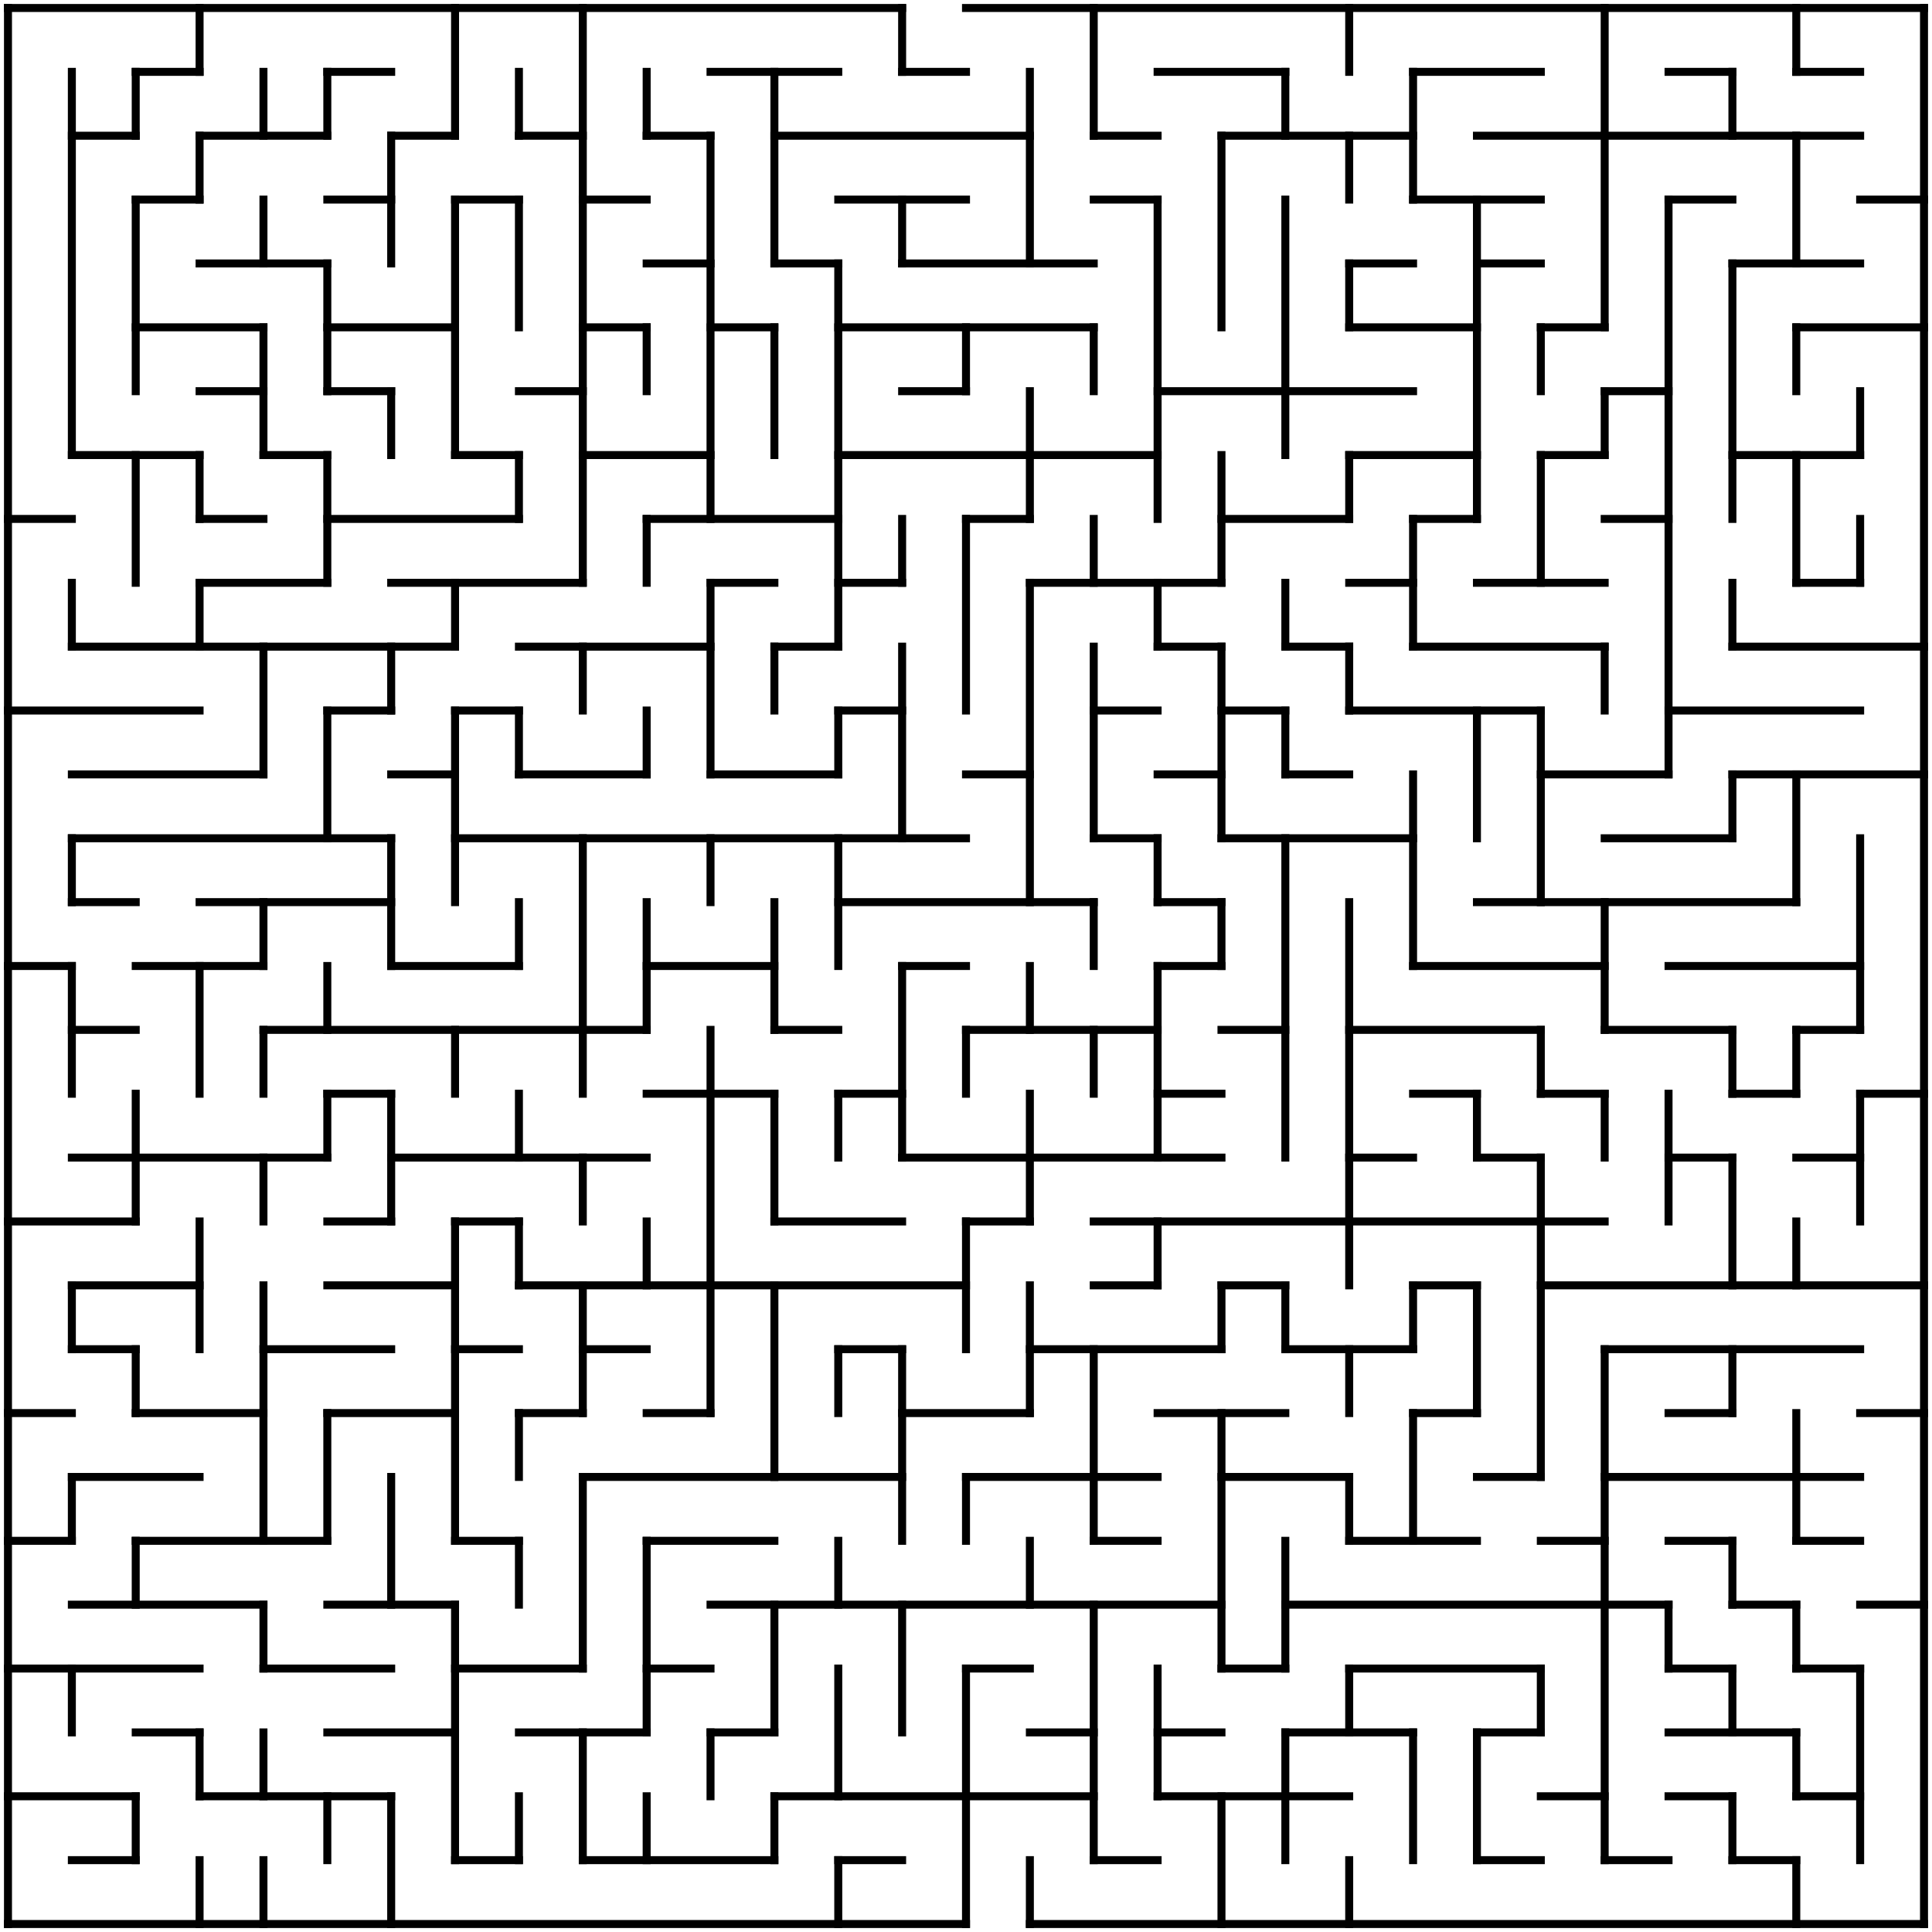
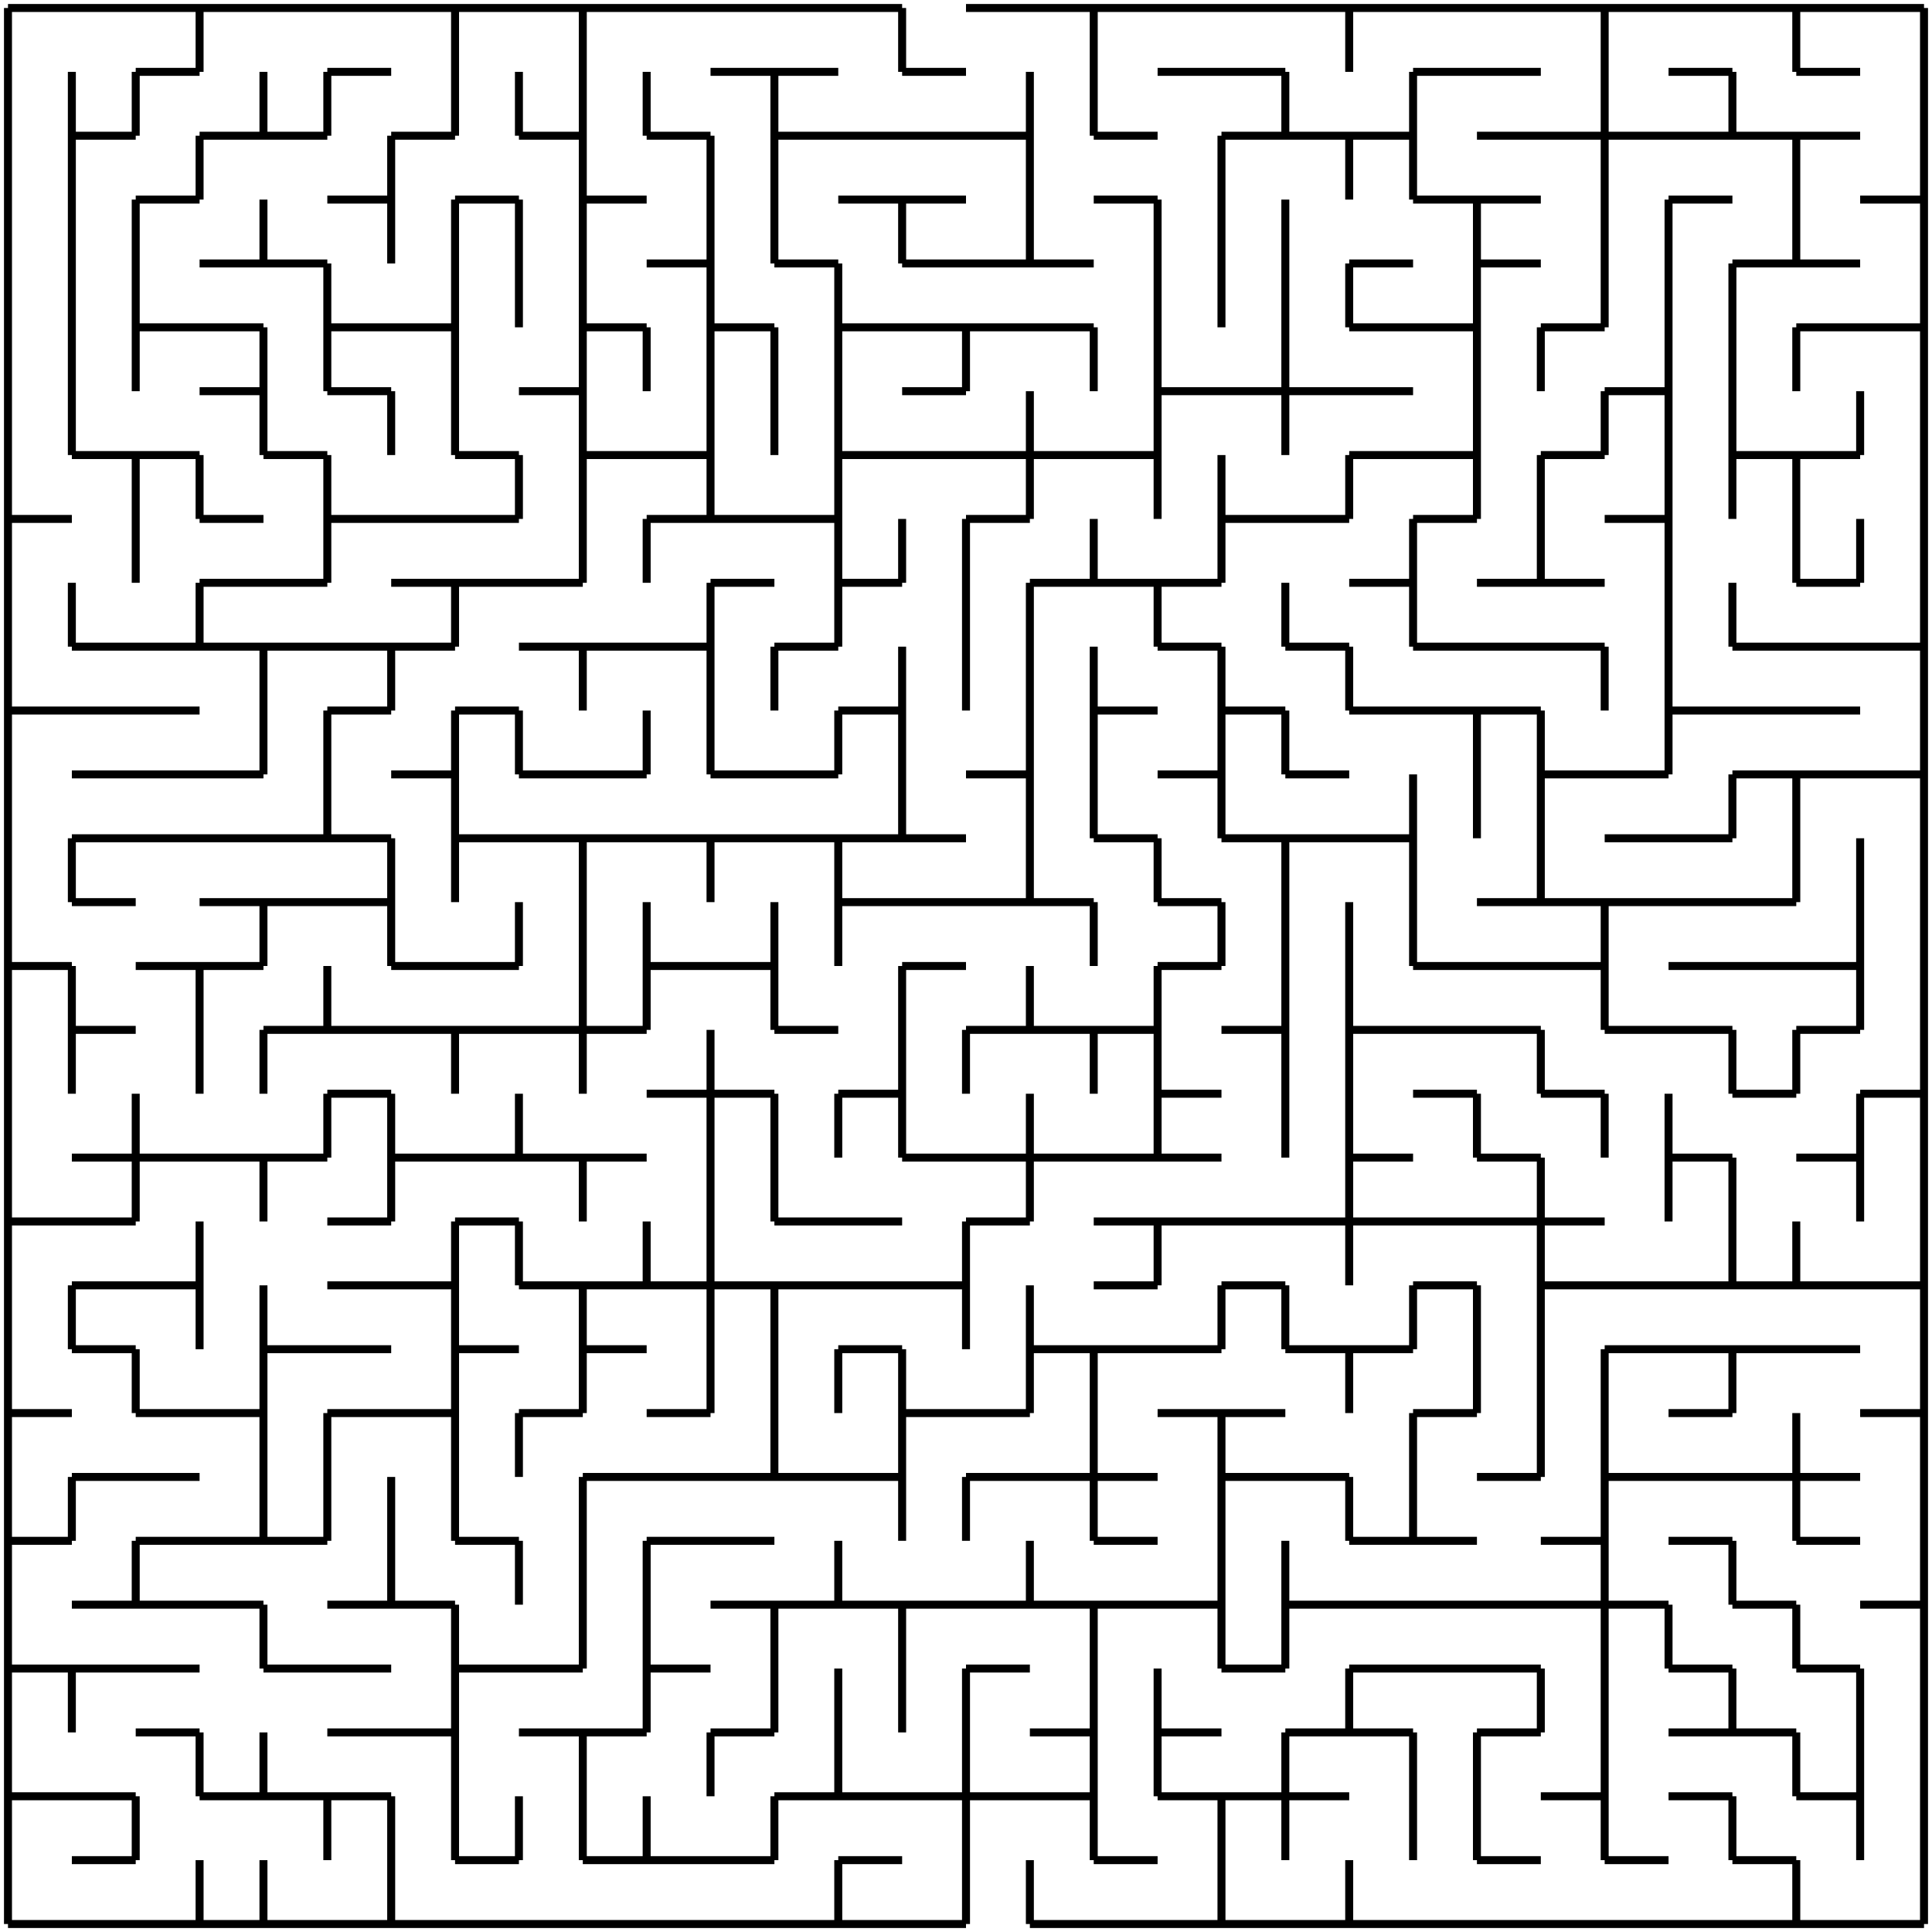
<svg xmlns="http://www.w3.org/2000/svg" width="484" height="484" version="1.1">
-   <g fill="none" stroke="#000000" stroke-width="2" stroke-linecap="square">
+   <g fill="none" stroke="#000000" stroke-width="2" stroke-linecap="butt">
    <line x1="2" y1="2" x2="226" y2="2" />
    <line x1="242" y1="2" x2="482" y2="2" />
    <line x1="34" y1="18" x2="50" y2="18" />
    <line x1="82" y1="18" x2="98" y2="18" />
    <line x1="178" y1="18" x2="210" y2="18" />
    <line x1="226" y1="18" x2="242" y2="18" />
    <line x1="290" y1="18" x2="322" y2="18" />
    <line x1="354" y1="18" x2="386" y2="18" />
    <line x1="418" y1="18" x2="434" y2="18" />
    <line x1="450" y1="18" x2="466" y2="18" />
    <line x1="18" y1="34" x2="34" y2="34" />
    <line x1="50" y1="34" x2="82" y2="34" />
    <line x1="98" y1="34" x2="114" y2="34" />
    <line x1="130" y1="34" x2="146" y2="34" />
    <line x1="162" y1="34" x2="178" y2="34" />
    <line x1="194" y1="34" x2="258" y2="34" />
    <line x1="274" y1="34" x2="290" y2="34" />
    <line x1="306" y1="34" x2="354" y2="34" />
    <line x1="370" y1="34" x2="466" y2="34" />
    <line x1="34" y1="50" x2="50" y2="50" />
    <line x1="82" y1="50" x2="98" y2="50" />
    <line x1="114" y1="50" x2="130" y2="50" />
    <line x1="146" y1="50" x2="162" y2="50" />
    <line x1="210" y1="50" x2="242" y2="50" />
    <line x1="274" y1="50" x2="290" y2="50" />
    <line x1="354" y1="50" x2="386" y2="50" />
    <line x1="418" y1="50" x2="434" y2="50" />
    <line x1="466" y1="50" x2="482" y2="50" />
    <line x1="50" y1="66" x2="82" y2="66" />
    <line x1="162" y1="66" x2="178" y2="66" />
    <line x1="194" y1="66" x2="210" y2="66" />
    <line x1="226" y1="66" x2="274" y2="66" />
    <line x1="338" y1="66" x2="354" y2="66" />
    <line x1="370" y1="66" x2="386" y2="66" />
    <line x1="434" y1="66" x2="466" y2="66" />
    <line x1="34" y1="82" x2="66" y2="82" />
    <line x1="82" y1="82" x2="114" y2="82" />
    <line x1="146" y1="82" x2="162" y2="82" />
    <line x1="178" y1="82" x2="194" y2="82" />
    <line x1="210" y1="82" x2="274" y2="82" />
    <line x1="338" y1="82" x2="370" y2="82" />
    <line x1="386" y1="82" x2="402" y2="82" />
    <line x1="450" y1="82" x2="482" y2="82" />
    <line x1="50" y1="98" x2="66" y2="98" />
    <line x1="82" y1="98" x2="98" y2="98" />
    <line x1="130" y1="98" x2="146" y2="98" />
    <line x1="226" y1="98" x2="242" y2="98" />
    <line x1="290" y1="98" x2="354" y2="98" />
    <line x1="402" y1="98" x2="418" y2="98" />
    <line x1="18" y1="114" x2="50" y2="114" />
    <line x1="66" y1="114" x2="82" y2="114" />
    <line x1="114" y1="114" x2="130" y2="114" />
    <line x1="146" y1="114" x2="178" y2="114" />
    <line x1="210" y1="114" x2="290" y2="114" />
    <line x1="338" y1="114" x2="370" y2="114" />
    <line x1="386" y1="114" x2="402" y2="114" />
    <line x1="434" y1="114" x2="466" y2="114" />
    <line x1="2" y1="130" x2="18" y2="130" />
    <line x1="50" y1="130" x2="66" y2="130" />
    <line x1="82" y1="130" x2="130" y2="130" />
    <line x1="162" y1="130" x2="210" y2="130" />
    <line x1="242" y1="130" x2="258" y2="130" />
    <line x1="306" y1="130" x2="338" y2="130" />
    <line x1="354" y1="130" x2="370" y2="130" />
    <line x1="402" y1="130" x2="418" y2="130" />
    <line x1="50" y1="146" x2="82" y2="146" />
    <line x1="98" y1="146" x2="146" y2="146" />
    <line x1="178" y1="146" x2="194" y2="146" />
    <line x1="210" y1="146" x2="226" y2="146" />
    <line x1="258" y1="146" x2="306" y2="146" />
    <line x1="338" y1="146" x2="354" y2="146" />
    <line x1="370" y1="146" x2="402" y2="146" />
    <line x1="450" y1="146" x2="466" y2="146" />
    <line x1="18" y1="162" x2="114" y2="162" />
    <line x1="130" y1="162" x2="178" y2="162" />
    <line x1="194" y1="162" x2="210" y2="162" />
    <line x1="290" y1="162" x2="306" y2="162" />
    <line x1="322" y1="162" x2="338" y2="162" />
    <line x1="354" y1="162" x2="402" y2="162" />
    <line x1="434" y1="162" x2="482" y2="162" />
    <line x1="2" y1="178" x2="50" y2="178" />
    <line x1="82" y1="178" x2="98" y2="178" />
    <line x1="114" y1="178" x2="130" y2="178" />
    <line x1="210" y1="178" x2="226" y2="178" />
    <line x1="274" y1="178" x2="290" y2="178" />
    <line x1="306" y1="178" x2="322" y2="178" />
    <line x1="338" y1="178" x2="386" y2="178" />
    <line x1="418" y1="178" x2="466" y2="178" />
    <line x1="18" y1="194" x2="66" y2="194" />
    <line x1="98" y1="194" x2="114" y2="194" />
    <line x1="130" y1="194" x2="162" y2="194" />
    <line x1="178" y1="194" x2="210" y2="194" />
    <line x1="242" y1="194" x2="258" y2="194" />
    <line x1="290" y1="194" x2="306" y2="194" />
    <line x1="322" y1="194" x2="338" y2="194" />
    <line x1="386" y1="194" x2="418" y2="194" />
    <line x1="434" y1="194" x2="482" y2="194" />
    <line x1="18" y1="210" x2="98" y2="210" />
    <line x1="114" y1="210" x2="242" y2="210" />
    <line x1="274" y1="210" x2="290" y2="210" />
    <line x1="306" y1="210" x2="354" y2="210" />
    <line x1="402" y1="210" x2="434" y2="210" />
    <line x1="18" y1="226" x2="34" y2="226" />
    <line x1="50" y1="226" x2="98" y2="226" />
    <line x1="210" y1="226" x2="274" y2="226" />
    <line x1="290" y1="226" x2="306" y2="226" />
    <line x1="370" y1="226" x2="450" y2="226" />
    <line x1="2" y1="242" x2="18" y2="242" />
    <line x1="34" y1="242" x2="66" y2="242" />
    <line x1="98" y1="242" x2="130" y2="242" />
    <line x1="162" y1="242" x2="194" y2="242" />
    <line x1="226" y1="242" x2="242" y2="242" />
    <line x1="290" y1="242" x2="306" y2="242" />
    <line x1="354" y1="242" x2="402" y2="242" />
    <line x1="418" y1="242" x2="466" y2="242" />
    <line x1="18" y1="258" x2="34" y2="258" />
    <line x1="66" y1="258" x2="162" y2="258" />
    <line x1="194" y1="258" x2="210" y2="258" />
    <line x1="242" y1="258" x2="290" y2="258" />
    <line x1="306" y1="258" x2="322" y2="258" />
    <line x1="338" y1="258" x2="386" y2="258" />
    <line x1="402" y1="258" x2="434" y2="258" />
    <line x1="450" y1="258" x2="466" y2="258" />
    <line x1="82" y1="274" x2="98" y2="274" />
    <line x1="162" y1="274" x2="194" y2="274" />
    <line x1="210" y1="274" x2="226" y2="274" />
    <line x1="290" y1="274" x2="306" y2="274" />
    <line x1="354" y1="274" x2="370" y2="274" />
    <line x1="386" y1="274" x2="402" y2="274" />
    <line x1="434" y1="274" x2="450" y2="274" />
    <line x1="466" y1="274" x2="482" y2="274" />
    <line x1="18" y1="290" x2="82" y2="290" />
    <line x1="98" y1="290" x2="162" y2="290" />
    <line x1="226" y1="290" x2="306" y2="290" />
    <line x1="338" y1="290" x2="354" y2="290" />
    <line x1="370" y1="290" x2="386" y2="290" />
    <line x1="418" y1="290" x2="434" y2="290" />
    <line x1="450" y1="290" x2="466" y2="290" />
    <line x1="2" y1="306" x2="34" y2="306" />
    <line x1="82" y1="306" x2="98" y2="306" />
    <line x1="114" y1="306" x2="130" y2="306" />
    <line x1="194" y1="306" x2="226" y2="306" />
    <line x1="242" y1="306" x2="258" y2="306" />
    <line x1="274" y1="306" x2="402" y2="306" />
    <line x1="18" y1="322" x2="50" y2="322" />
    <line x1="82" y1="322" x2="114" y2="322" />
    <line x1="130" y1="322" x2="242" y2="322" />
    <line x1="274" y1="322" x2="290" y2="322" />
    <line x1="306" y1="322" x2="322" y2="322" />
    <line x1="354" y1="322" x2="370" y2="322" />
    <line x1="386" y1="322" x2="482" y2="322" />
    <line x1="18" y1="338" x2="34" y2="338" />
    <line x1="66" y1="338" x2="98" y2="338" />
    <line x1="114" y1="338" x2="130" y2="338" />
    <line x1="146" y1="338" x2="162" y2="338" />
    <line x1="210" y1="338" x2="226" y2="338" />
    <line x1="258" y1="338" x2="306" y2="338" />
    <line x1="322" y1="338" x2="354" y2="338" />
    <line x1="402" y1="338" x2="466" y2="338" />
    <line x1="2" y1="354" x2="18" y2="354" />
    <line x1="34" y1="354" x2="66" y2="354" />
    <line x1="82" y1="354" x2="114" y2="354" />
    <line x1="130" y1="354" x2="146" y2="354" />
    <line x1="162" y1="354" x2="178" y2="354" />
    <line x1="226" y1="354" x2="258" y2="354" />
    <line x1="290" y1="354" x2="322" y2="354" />
    <line x1="354" y1="354" x2="370" y2="354" />
    <line x1="418" y1="354" x2="434" y2="354" />
    <line x1="466" y1="354" x2="482" y2="354" />
    <line x1="18" y1="370" x2="50" y2="370" />
    <line x1="146" y1="370" x2="226" y2="370" />
    <line x1="242" y1="370" x2="290" y2="370" />
    <line x1="306" y1="370" x2="338" y2="370" />
    <line x1="370" y1="370" x2="386" y2="370" />
    <line x1="402" y1="370" x2="466" y2="370" />
    <line x1="2" y1="386" x2="18" y2="386" />
    <line x1="34" y1="386" x2="82" y2="386" />
    <line x1="114" y1="386" x2="130" y2="386" />
    <line x1="162" y1="386" x2="194" y2="386" />
    <line x1="274" y1="386" x2="290" y2="386" />
    <line x1="338" y1="386" x2="370" y2="386" />
    <line x1="386" y1="386" x2="402" y2="386" />
    <line x1="418" y1="386" x2="434" y2="386" />
    <line x1="450" y1="386" x2="466" y2="386" />
    <line x1="18" y1="402" x2="66" y2="402" />
    <line x1="82" y1="402" x2="114" y2="402" />
    <line x1="178" y1="402" x2="306" y2="402" />
    <line x1="322" y1="402" x2="418" y2="402" />
    <line x1="434" y1="402" x2="450" y2="402" />
    <line x1="466" y1="402" x2="482" y2="402" />
    <line x1="2" y1="418" x2="50" y2="418" />
    <line x1="66" y1="418" x2="98" y2="418" />
    <line x1="114" y1="418" x2="146" y2="418" />
    <line x1="162" y1="418" x2="178" y2="418" />
    <line x1="242" y1="418" x2="258" y2="418" />
    <line x1="306" y1="418" x2="322" y2="418" />
    <line x1="338" y1="418" x2="386" y2="418" />
    <line x1="418" y1="418" x2="434" y2="418" />
    <line x1="450" y1="418" x2="466" y2="418" />
    <line x1="34" y1="434" x2="50" y2="434" />
    <line x1="82" y1="434" x2="114" y2="434" />
    <line x1="130" y1="434" x2="162" y2="434" />
    <line x1="178" y1="434" x2="194" y2="434" />
    <line x1="258" y1="434" x2="274" y2="434" />
    <line x1="290" y1="434" x2="306" y2="434" />
    <line x1="322" y1="434" x2="354" y2="434" />
    <line x1="370" y1="434" x2="386" y2="434" />
    <line x1="418" y1="434" x2="450" y2="434" />
    <line x1="2" y1="450" x2="34" y2="450" />
    <line x1="50" y1="450" x2="98" y2="450" />
    <line x1="194" y1="450" x2="274" y2="450" />
    <line x1="290" y1="450" x2="338" y2="450" />
    <line x1="386" y1="450" x2="402" y2="450" />
    <line x1="418" y1="450" x2="434" y2="450" />
    <line x1="450" y1="450" x2="466" y2="450" />
    <line x1="18" y1="466" x2="34" y2="466" />
    <line x1="114" y1="466" x2="130" y2="466" />
    <line x1="146" y1="466" x2="194" y2="466" />
    <line x1="210" y1="466" x2="226" y2="466" />
    <line x1="274" y1="466" x2="290" y2="466" />
    <line x1="370" y1="466" x2="386" y2="466" />
    <line x1="402" y1="466" x2="418" y2="466" />
    <line x1="434" y1="466" x2="450" y2="466" />
    <line x1="2" y1="482" x2="242" y2="482" />
    <line x1="258" y1="482" x2="482" y2="482" />
    <line x1="2" y1="2" x2="2" y2="482" />
    <line x1="18" y1="18" x2="18" y2="114" />
    <line x1="18" y1="146" x2="18" y2="162" />
    <line x1="18" y1="210" x2="18" y2="226" />
    <line x1="18" y1="242" x2="18" y2="274" />
    <line x1="18" y1="322" x2="18" y2="338" />
    <line x1="18" y1="370" x2="18" y2="386" />
    <line x1="18" y1="418" x2="18" y2="434" />
    <line x1="34" y1="18" x2="34" y2="34" />
    <line x1="34" y1="50" x2="34" y2="98" />
    <line x1="34" y1="114" x2="34" y2="146" />
    <line x1="34" y1="274" x2="34" y2="306" />
    <line x1="34" y1="338" x2="34" y2="354" />
    <line x1="34" y1="386" x2="34" y2="402" />
    <line x1="34" y1="450" x2="34" y2="466" />
    <line x1="50" y1="2" x2="50" y2="18" />
    <line x1="50" y1="34" x2="50" y2="50" />
    <line x1="50" y1="114" x2="50" y2="130" />
    <line x1="50" y1="146" x2="50" y2="162" />
    <line x1="50" y1="242" x2="50" y2="274" />
    <line x1="50" y1="306" x2="50" y2="338" />
    <line x1="50" y1="434" x2="50" y2="450" />
    <line x1="50" y1="466" x2="50" y2="482" />
    <line x1="66" y1="18" x2="66" y2="34" />
    <line x1="66" y1="50" x2="66" y2="66" />
    <line x1="66" y1="82" x2="66" y2="114" />
    <line x1="66" y1="162" x2="66" y2="194" />
    <line x1="66" y1="226" x2="66" y2="242" />
    <line x1="66" y1="258" x2="66" y2="274" />
    <line x1="66" y1="290" x2="66" y2="306" />
    <line x1="66" y1="322" x2="66" y2="386" />
    <line x1="66" y1="402" x2="66" y2="418" />
    <line x1="66" y1="434" x2="66" y2="450" />
    <line x1="66" y1="466" x2="66" y2="482" />
    <line x1="82" y1="18" x2="82" y2="34" />
    <line x1="82" y1="66" x2="82" y2="98" />
    <line x1="82" y1="114" x2="82" y2="146" />
    <line x1="82" y1="178" x2="82" y2="210" />
    <line x1="82" y1="242" x2="82" y2="258" />
    <line x1="82" y1="274" x2="82" y2="290" />
    <line x1="82" y1="354" x2="82" y2="386" />
    <line x1="82" y1="450" x2="82" y2="466" />
    <line x1="98" y1="34" x2="98" y2="66" />
    <line x1="98" y1="98" x2="98" y2="114" />
    <line x1="98" y1="162" x2="98" y2="178" />
    <line x1="98" y1="210" x2="98" y2="242" />
    <line x1="98" y1="274" x2="98" y2="306" />
    <line x1="98" y1="370" x2="98" y2="402" />
    <line x1="98" y1="450" x2="98" y2="482" />
    <line x1="114" y1="2" x2="114" y2="34" />
    <line x1="114" y1="50" x2="114" y2="114" />
    <line x1="114" y1="146" x2="114" y2="162" />
    <line x1="114" y1="178" x2="114" y2="226" />
    <line x1="114" y1="258" x2="114" y2="274" />
    <line x1="114" y1="306" x2="114" y2="386" />
    <line x1="114" y1="402" x2="114" y2="466" />
    <line x1="130" y1="18" x2="130" y2="34" />
    <line x1="130" y1="50" x2="130" y2="82" />
    <line x1="130" y1="114" x2="130" y2="130" />
    <line x1="130" y1="178" x2="130" y2="194" />
    <line x1="130" y1="226" x2="130" y2="242" />
    <line x1="130" y1="274" x2="130" y2="290" />
    <line x1="130" y1="306" x2="130" y2="322" />
    <line x1="130" y1="354" x2="130" y2="370" />
    <line x1="130" y1="386" x2="130" y2="402" />
    <line x1="130" y1="450" x2="130" y2="466" />
    <line x1="146" y1="2" x2="146" y2="146" />
    <line x1="146" y1="162" x2="146" y2="178" />
    <line x1="146" y1="210" x2="146" y2="274" />
    <line x1="146" y1="290" x2="146" y2="306" />
    <line x1="146" y1="322" x2="146" y2="354" />
    <line x1="146" y1="370" x2="146" y2="418" />
    <line x1="146" y1="434" x2="146" y2="466" />
    <line x1="162" y1="18" x2="162" y2="34" />
    <line x1="162" y1="82" x2="162" y2="98" />
    <line x1="162" y1="130" x2="162" y2="146" />
    <line x1="162" y1="178" x2="162" y2="194" />
    <line x1="162" y1="226" x2="162" y2="258" />
    <line x1="162" y1="306" x2="162" y2="322" />
    <line x1="162" y1="386" x2="162" y2="434" />
    <line x1="162" y1="450" x2="162" y2="466" />
    <line x1="178" y1="34" x2="178" y2="130" />
    <line x1="178" y1="146" x2="178" y2="194" />
    <line x1="178" y1="210" x2="178" y2="226" />
    <line x1="178" y1="258" x2="178" y2="354" />
    <line x1="178" y1="434" x2="178" y2="450" />
    <line x1="194" y1="18" x2="194" y2="66" />
    <line x1="194" y1="82" x2="194" y2="114" />
    <line x1="194" y1="162" x2="194" y2="178" />
    <line x1="194" y1="226" x2="194" y2="258" />
    <line x1="194" y1="274" x2="194" y2="306" />
    <line x1="194" y1="322" x2="194" y2="370" />
    <line x1="194" y1="402" x2="194" y2="434" />
    <line x1="194" y1="450" x2="194" y2="466" />
    <line x1="210" y1="66" x2="210" y2="162" />
    <line x1="210" y1="178" x2="210" y2="194" />
    <line x1="210" y1="210" x2="210" y2="242" />
    <line x1="210" y1="274" x2="210" y2="290" />
    <line x1="210" y1="338" x2="210" y2="354" />
    <line x1="210" y1="386" x2="210" y2="402" />
    <line x1="210" y1="418" x2="210" y2="450" />
    <line x1="210" y1="466" x2="210" y2="482" />
    <line x1="226" y1="2" x2="226" y2="18" />
    <line x1="226" y1="50" x2="226" y2="66" />
    <line x1="226" y1="130" x2="226" y2="146" />
    <line x1="226" y1="162" x2="226" y2="210" />
    <line x1="226" y1="242" x2="226" y2="290" />
    <line x1="226" y1="338" x2="226" y2="386" />
    <line x1="226" y1="402" x2="226" y2="434" />
    <line x1="242" y1="82" x2="242" y2="98" />
    <line x1="242" y1="130" x2="242" y2="178" />
    <line x1="242" y1="258" x2="242" y2="274" />
    <line x1="242" y1="306" x2="242" y2="338" />
    <line x1="242" y1="370" x2="242" y2="386" />
    <line x1="242" y1="418" x2="242" y2="482" />
    <line x1="258" y1="18" x2="258" y2="66" />
    <line x1="258" y1="98" x2="258" y2="130" />
    <line x1="258" y1="146" x2="258" y2="226" />
    <line x1="258" y1="242" x2="258" y2="258" />
    <line x1="258" y1="274" x2="258" y2="306" />
    <line x1="258" y1="322" x2="258" y2="354" />
    <line x1="258" y1="386" x2="258" y2="402" />
    <line x1="258" y1="466" x2="258" y2="482" />
    <line x1="274" y1="2" x2="274" y2="34" />
    <line x1="274" y1="82" x2="274" y2="98" />
    <line x1="274" y1="130" x2="274" y2="146" />
    <line x1="274" y1="162" x2="274" y2="210" />
    <line x1="274" y1="226" x2="274" y2="242" />
    <line x1="274" y1="258" x2="274" y2="274" />
    <line x1="274" y1="338" x2="274" y2="386" />
    <line x1="274" y1="402" x2="274" y2="466" />
    <line x1="290" y1="50" x2="290" y2="130" />
    <line x1="290" y1="146" x2="290" y2="162" />
    <line x1="290" y1="210" x2="290" y2="226" />
    <line x1="290" y1="242" x2="290" y2="290" />
    <line x1="290" y1="306" x2="290" y2="322" />
    <line x1="290" y1="418" x2="290" y2="450" />
    <line x1="306" y1="34" x2="306" y2="82" />
    <line x1="306" y1="114" x2="306" y2="146" />
    <line x1="306" y1="162" x2="306" y2="210" />
    <line x1="306" y1="226" x2="306" y2="242" />
    <line x1="306" y1="322" x2="306" y2="338" />
    <line x1="306" y1="354" x2="306" y2="418" />
    <line x1="306" y1="450" x2="306" y2="482" />
    <line x1="322" y1="18" x2="322" y2="34" />
    <line x1="322" y1="50" x2="322" y2="114" />
    <line x1="322" y1="146" x2="322" y2="162" />
    <line x1="322" y1="178" x2="322" y2="194" />
    <line x1="322" y1="210" x2="322" y2="290" />
    <line x1="322" y1="322" x2="322" y2="338" />
    <line x1="322" y1="386" x2="322" y2="418" />
    <line x1="322" y1="434" x2="322" y2="466" />
    <line x1="338" y1="2" x2="338" y2="18" />
    <line x1="338" y1="34" x2="338" y2="50" />
    <line x1="338" y1="66" x2="338" y2="82" />
    <line x1="338" y1="114" x2="338" y2="130" />
    <line x1="338" y1="162" x2="338" y2="178" />
    <line x1="338" y1="226" x2="338" y2="322" />
    <line x1="338" y1="338" x2="338" y2="354" />
    <line x1="338" y1="370" x2="338" y2="386" />
    <line x1="338" y1="418" x2="338" y2="434" />
    <line x1="338" y1="466" x2="338" y2="482" />
    <line x1="354" y1="18" x2="354" y2="50" />
    <line x1="354" y1="130" x2="354" y2="162" />
    <line x1="354" y1="194" x2="354" y2="242" />
    <line x1="354" y1="322" x2="354" y2="338" />
    <line x1="354" y1="354" x2="354" y2="386" />
    <line x1="354" y1="434" x2="354" y2="466" />
    <line x1="370" y1="50" x2="370" y2="130" />
    <line x1="370" y1="178" x2="370" y2="210" />
    <line x1="370" y1="274" x2="370" y2="290" />
    <line x1="370" y1="322" x2="370" y2="354" />
    <line x1="370" y1="434" x2="370" y2="466" />
    <line x1="386" y1="82" x2="386" y2="98" />
    <line x1="386" y1="114" x2="386" y2="146" />
    <line x1="386" y1="178" x2="386" y2="226" />
    <line x1="386" y1="258" x2="386" y2="274" />
    <line x1="386" y1="290" x2="386" y2="370" />
    <line x1="386" y1="418" x2="386" y2="434" />
    <line x1="402" y1="2" x2="402" y2="82" />
    <line x1="402" y1="98" x2="402" y2="114" />
    <line x1="402" y1="162" x2="402" y2="178" />
    <line x1="402" y1="226" x2="402" y2="258" />
    <line x1="402" y1="274" x2="402" y2="290" />
    <line x1="402" y1="338" x2="402" y2="466" />
    <line x1="418" y1="50" x2="418" y2="194" />
    <line x1="418" y1="274" x2="418" y2="306" />
    <line x1="418" y1="402" x2="418" y2="418" />
    <line x1="434" y1="18" x2="434" y2="34" />
    <line x1="434" y1="66" x2="434" y2="130" />
    <line x1="434" y1="146" x2="434" y2="162" />
    <line x1="434" y1="194" x2="434" y2="210" />
    <line x1="434" y1="258" x2="434" y2="274" />
    <line x1="434" y1="290" x2="434" y2="322" />
    <line x1="434" y1="338" x2="434" y2="354" />
    <line x1="434" y1="386" x2="434" y2="402" />
    <line x1="434" y1="418" x2="434" y2="434" />
    <line x1="434" y1="450" x2="434" y2="466" />
    <line x1="450" y1="2" x2="450" y2="18" />
    <line x1="450" y1="34" x2="450" y2="66" />
    <line x1="450" y1="82" x2="450" y2="98" />
    <line x1="450" y1="114" x2="450" y2="146" />
    <line x1="450" y1="194" x2="450" y2="226" />
    <line x1="450" y1="258" x2="450" y2="274" />
    <line x1="450" y1="306" x2="450" y2="322" />
    <line x1="450" y1="354" x2="450" y2="386" />
    <line x1="450" y1="402" x2="450" y2="418" />
    <line x1="450" y1="434" x2="450" y2="450" />
    <line x1="450" y1="466" x2="450" y2="482" />
    <line x1="466" y1="98" x2="466" y2="114" />
    <line x1="466" y1="130" x2="466" y2="146" />
    <line x1="466" y1="210" x2="466" y2="258" />
    <line x1="466" y1="274" x2="466" y2="306" />
    <line x1="466" y1="418" x2="466" y2="466" />
    <line x1="482" y1="2" x2="482" y2="482" />
  </g>
</svg>
